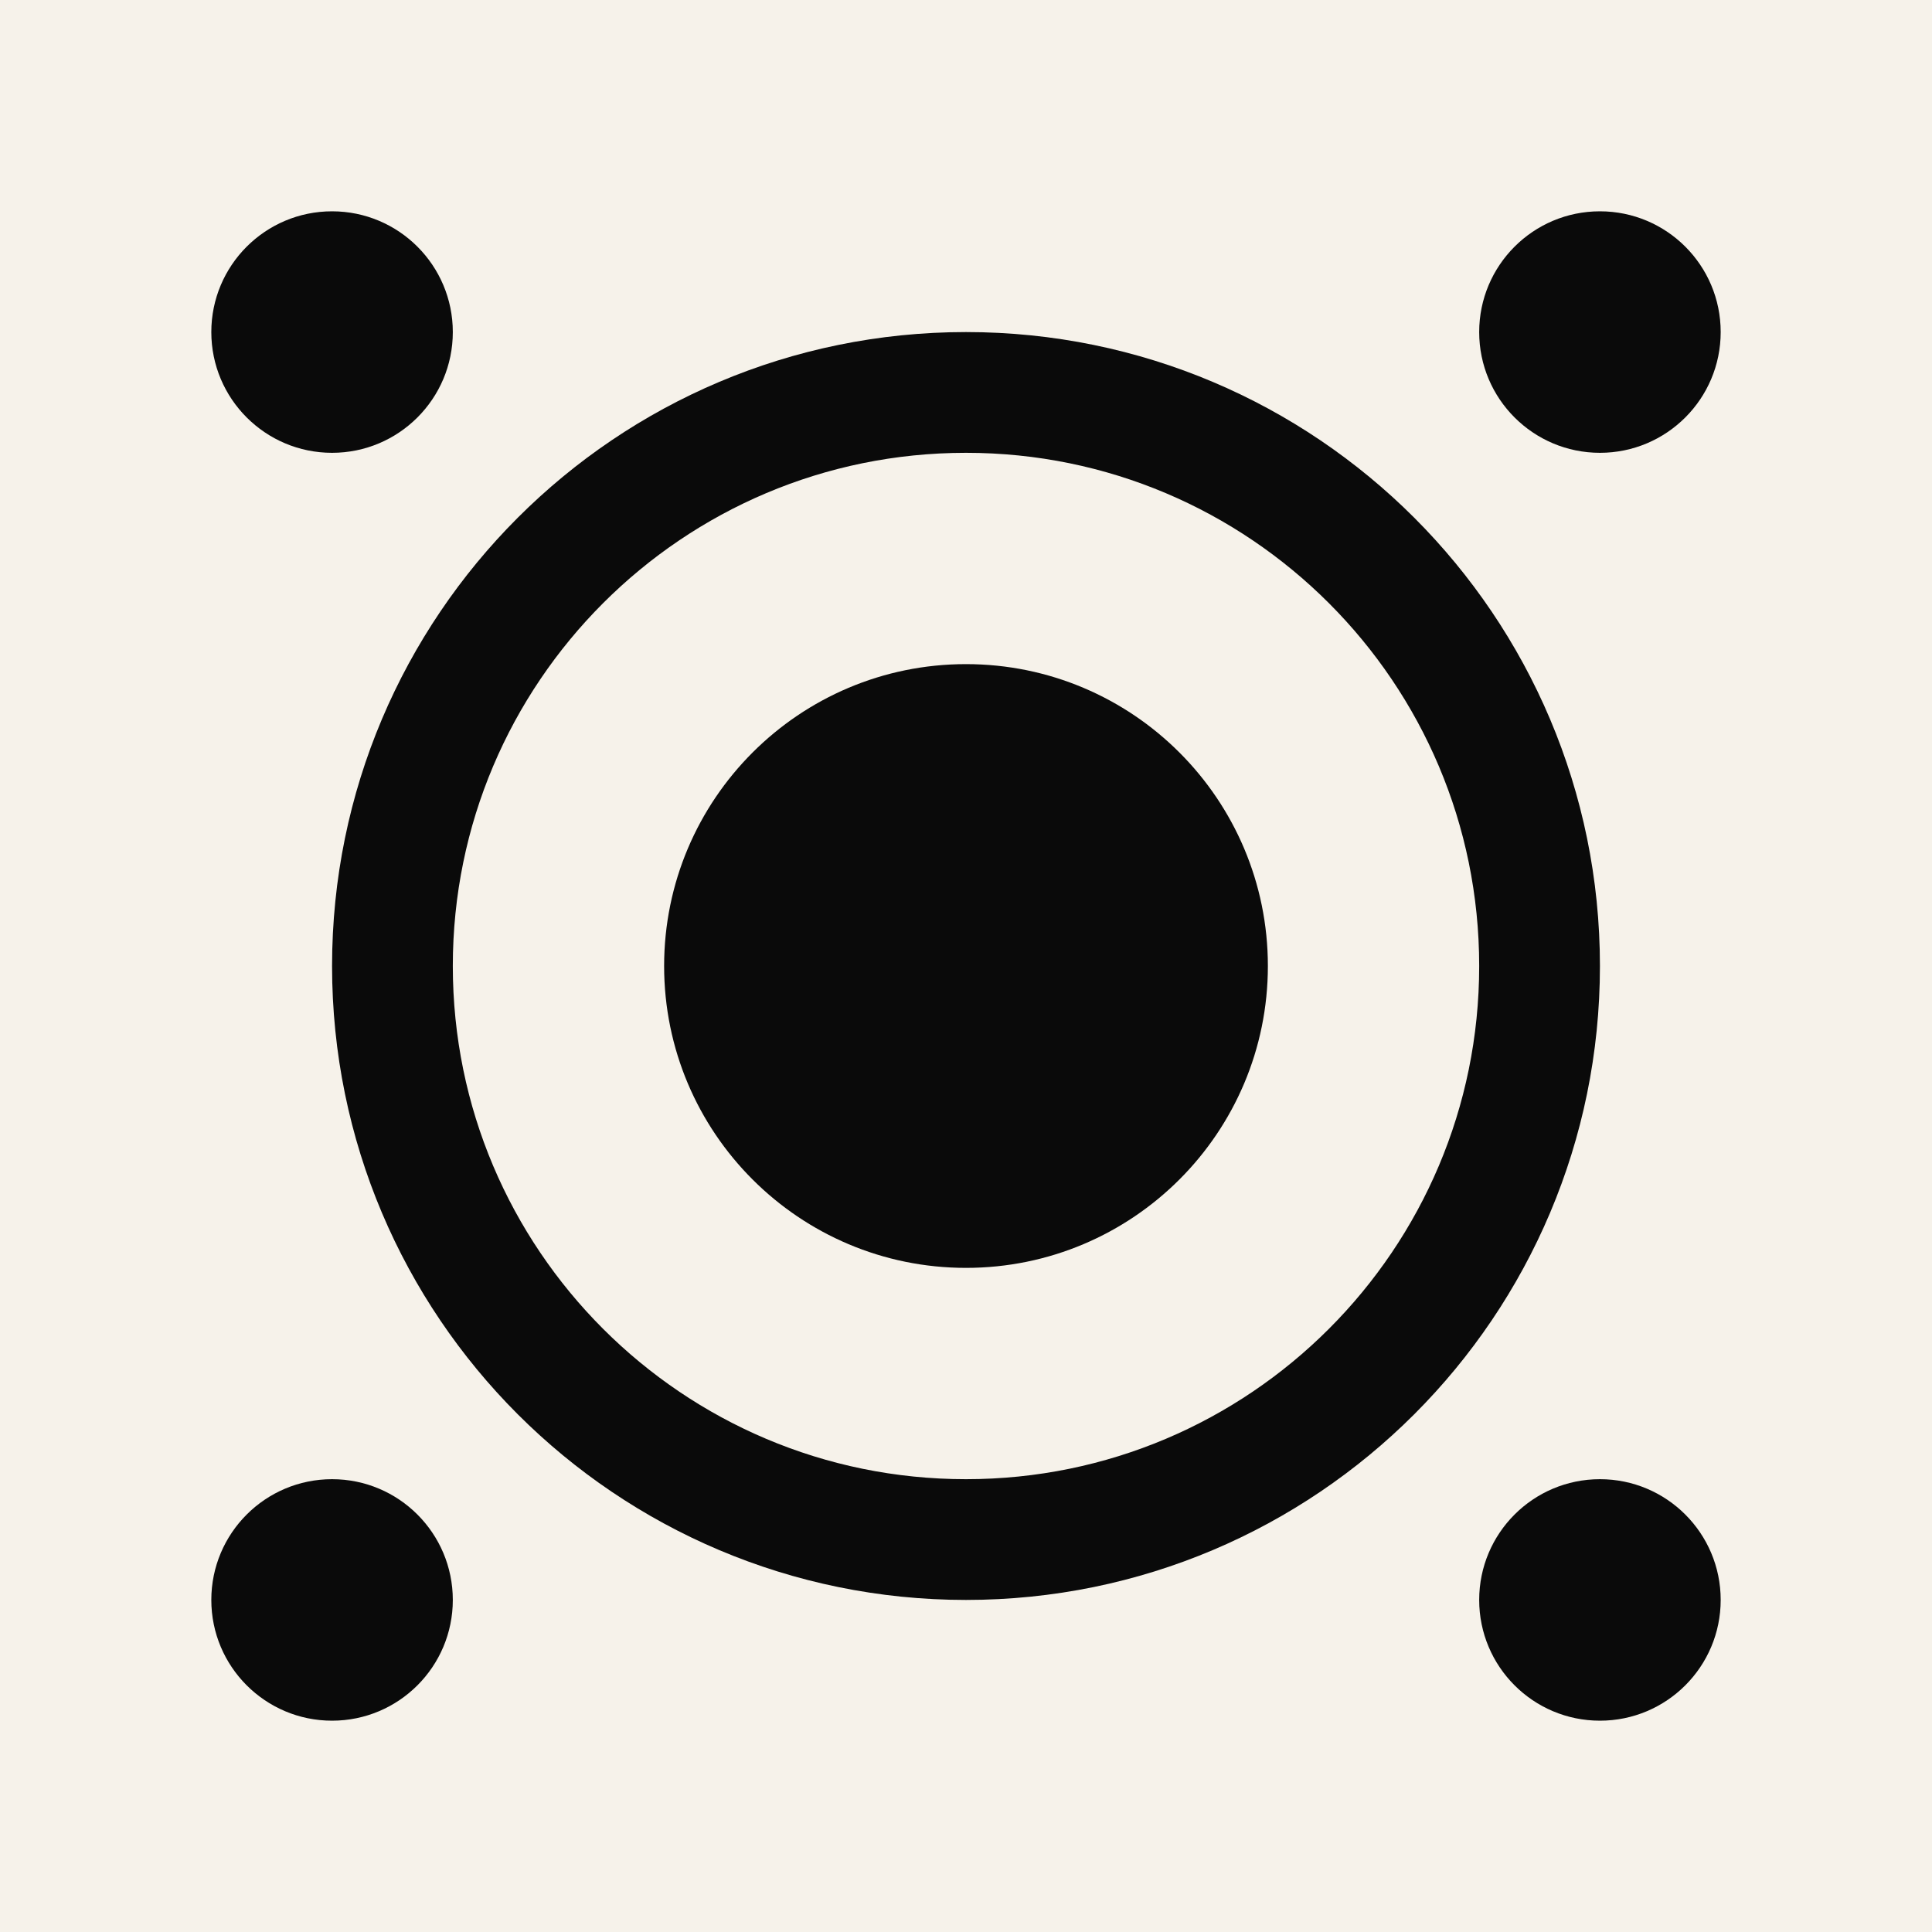
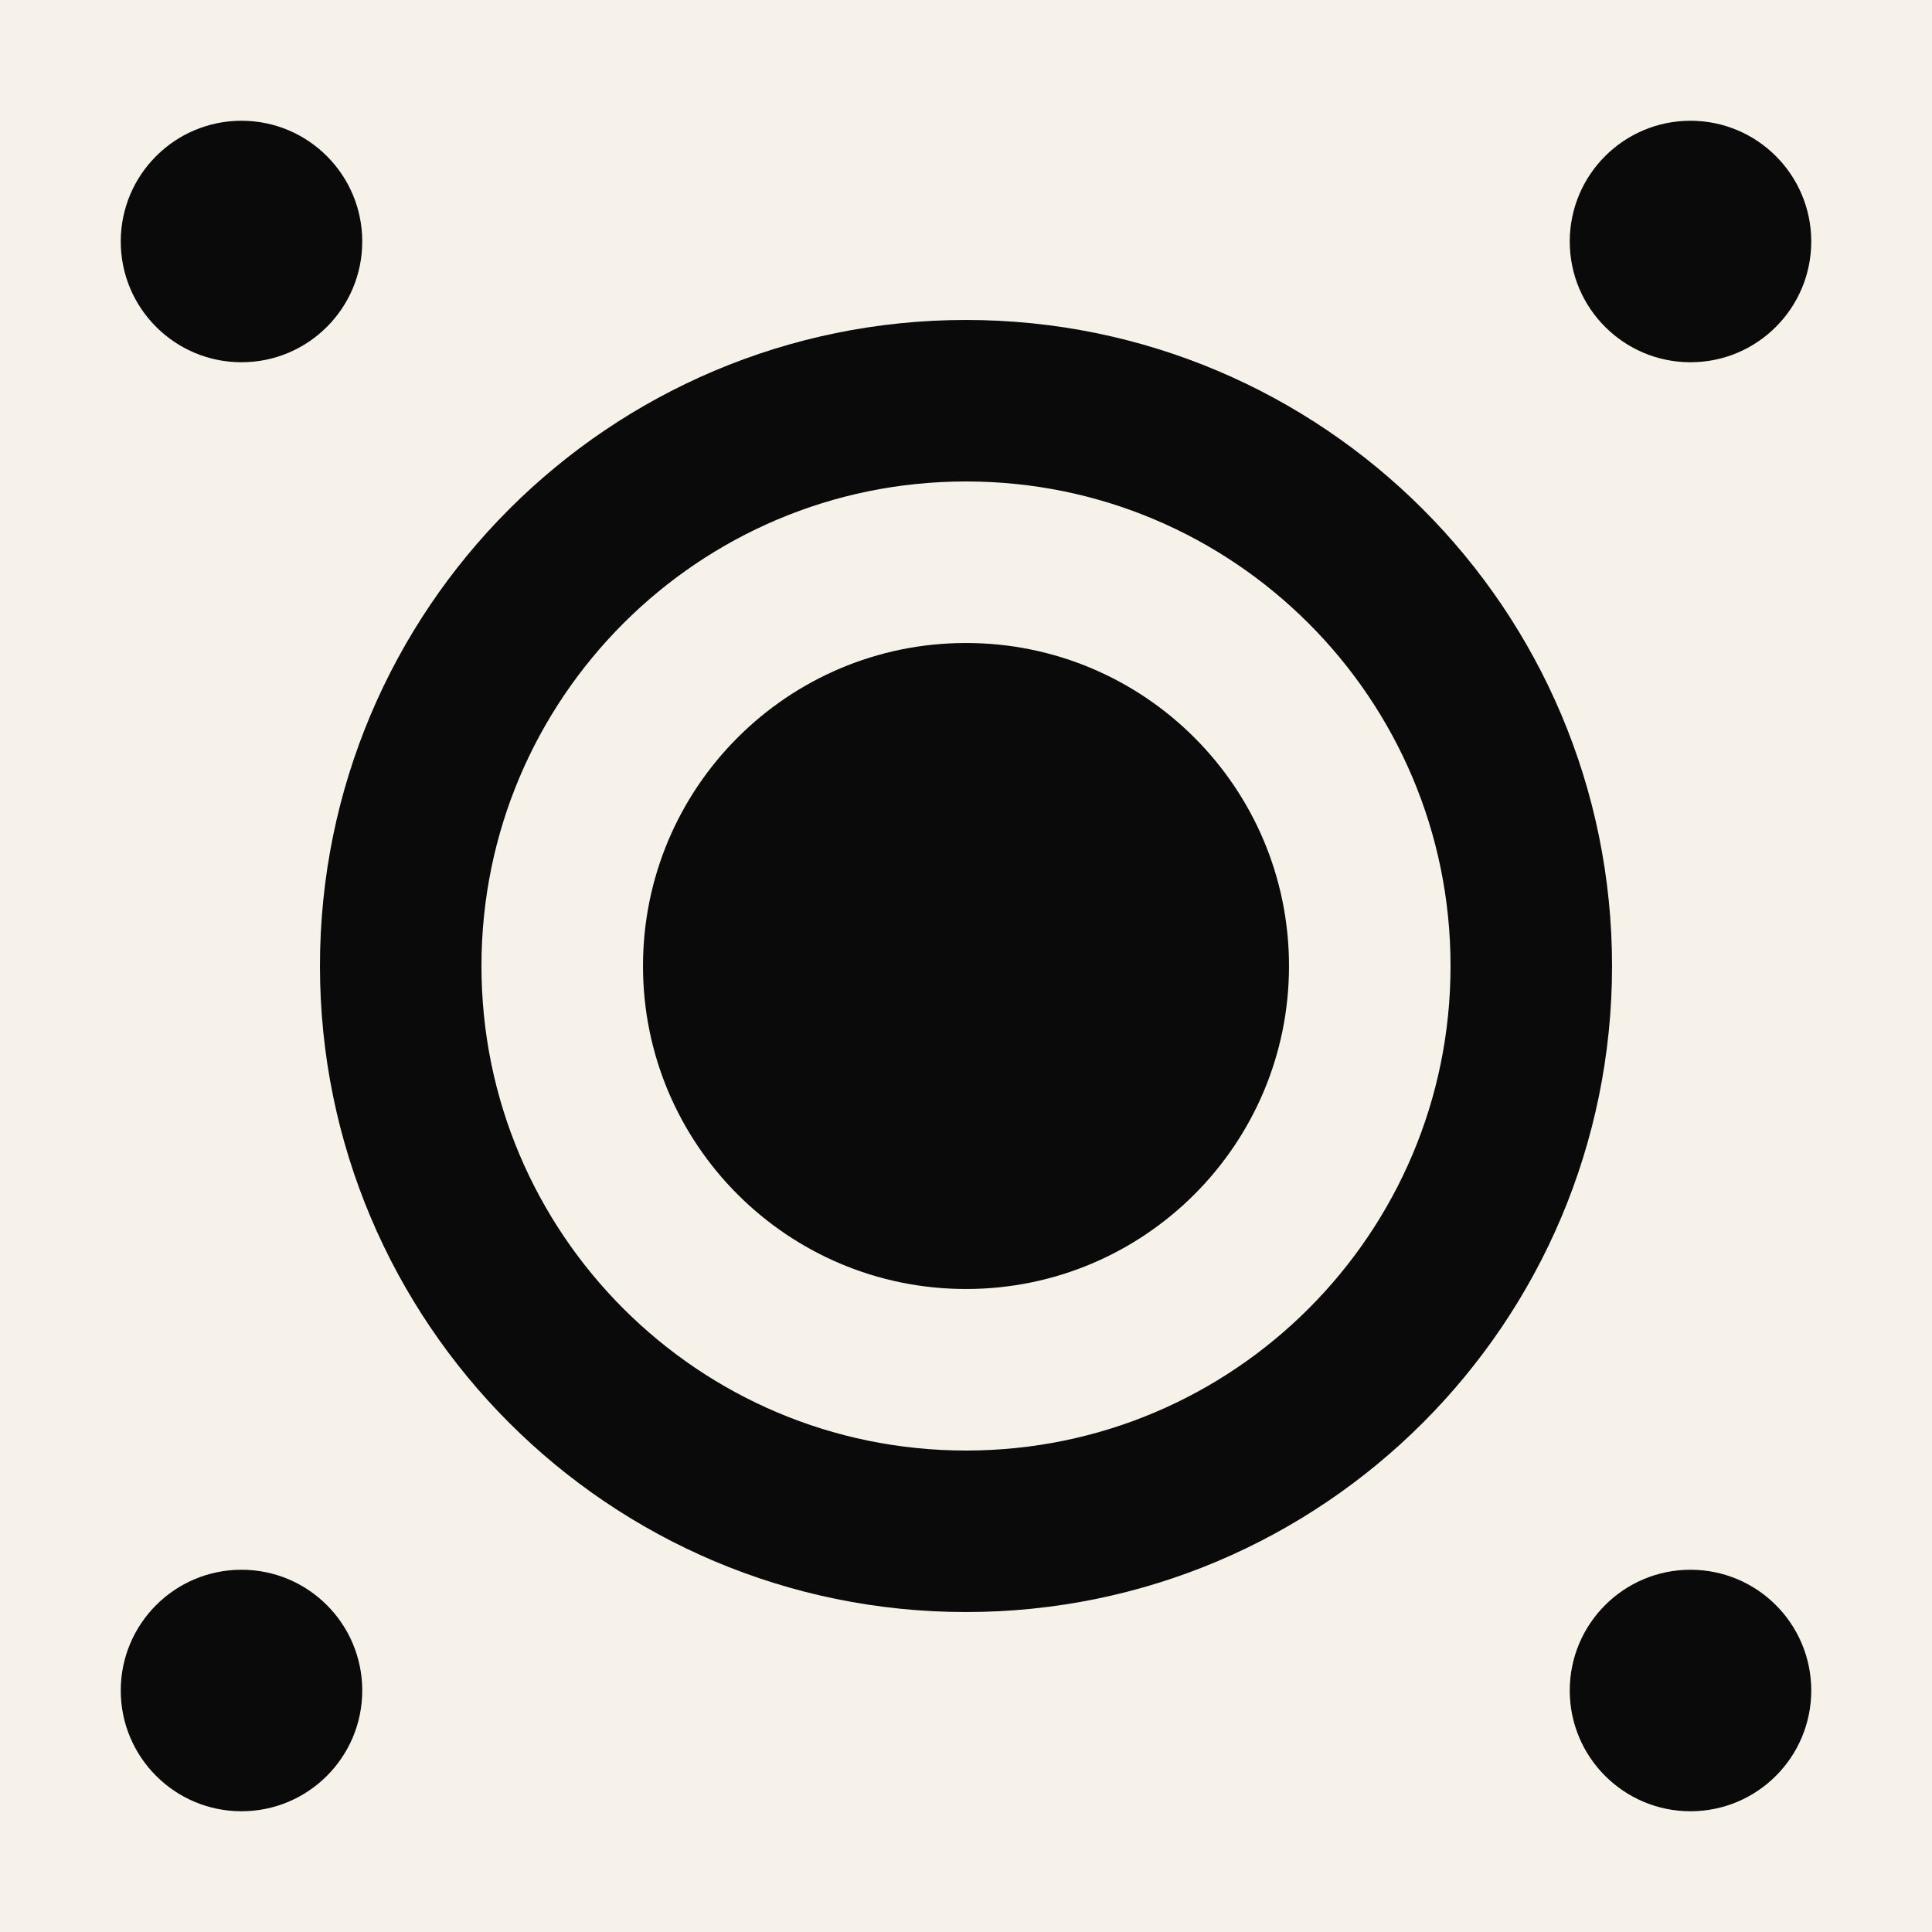
<svg xmlns="http://www.w3.org/2000/svg" viewBox="0 0 32 32">
  <rect width="32" height="32" fill="#f6f2ea" />
-   <circle cx="16" cy="16" r="5" fill="#0a0a0a" />
-   <circle cx="16" cy="16" r="9.5" fill="none" stroke="#0a0a0a" stroke-width="2" />
-   <circle cx="5.5" cy="5.5" r="2" fill="#0a0a0a" />
-   <circle cx="26.5" cy="5.5" r="2" fill="#0a0a0a" />
-   <circle cx="26.5" cy="26.5" r="2" fill="#0a0a0a" />
-   <circle cx="5.5" cy="26.5" r="2" fill="#0a0a0a" />
+   <circle cx="16" cy="16" r="9.363" fill="none" stroke="#0a0a0a" stroke-width="2.675" />
+   <circle cx="16" cy="16" r="5.35" fill="#0a0a0a" />
+   <circle cx="4" cy="4" r="2" fill="#0a0a0a" />
+   <circle cx="28" cy="4" r="2" fill="#0a0a0a" />
+   <circle cx="28" cy="28" r="2" fill="#0a0a0a" />
+   <circle cx="4" cy="28" r="2" fill="#0a0a0a" />
</svg>
